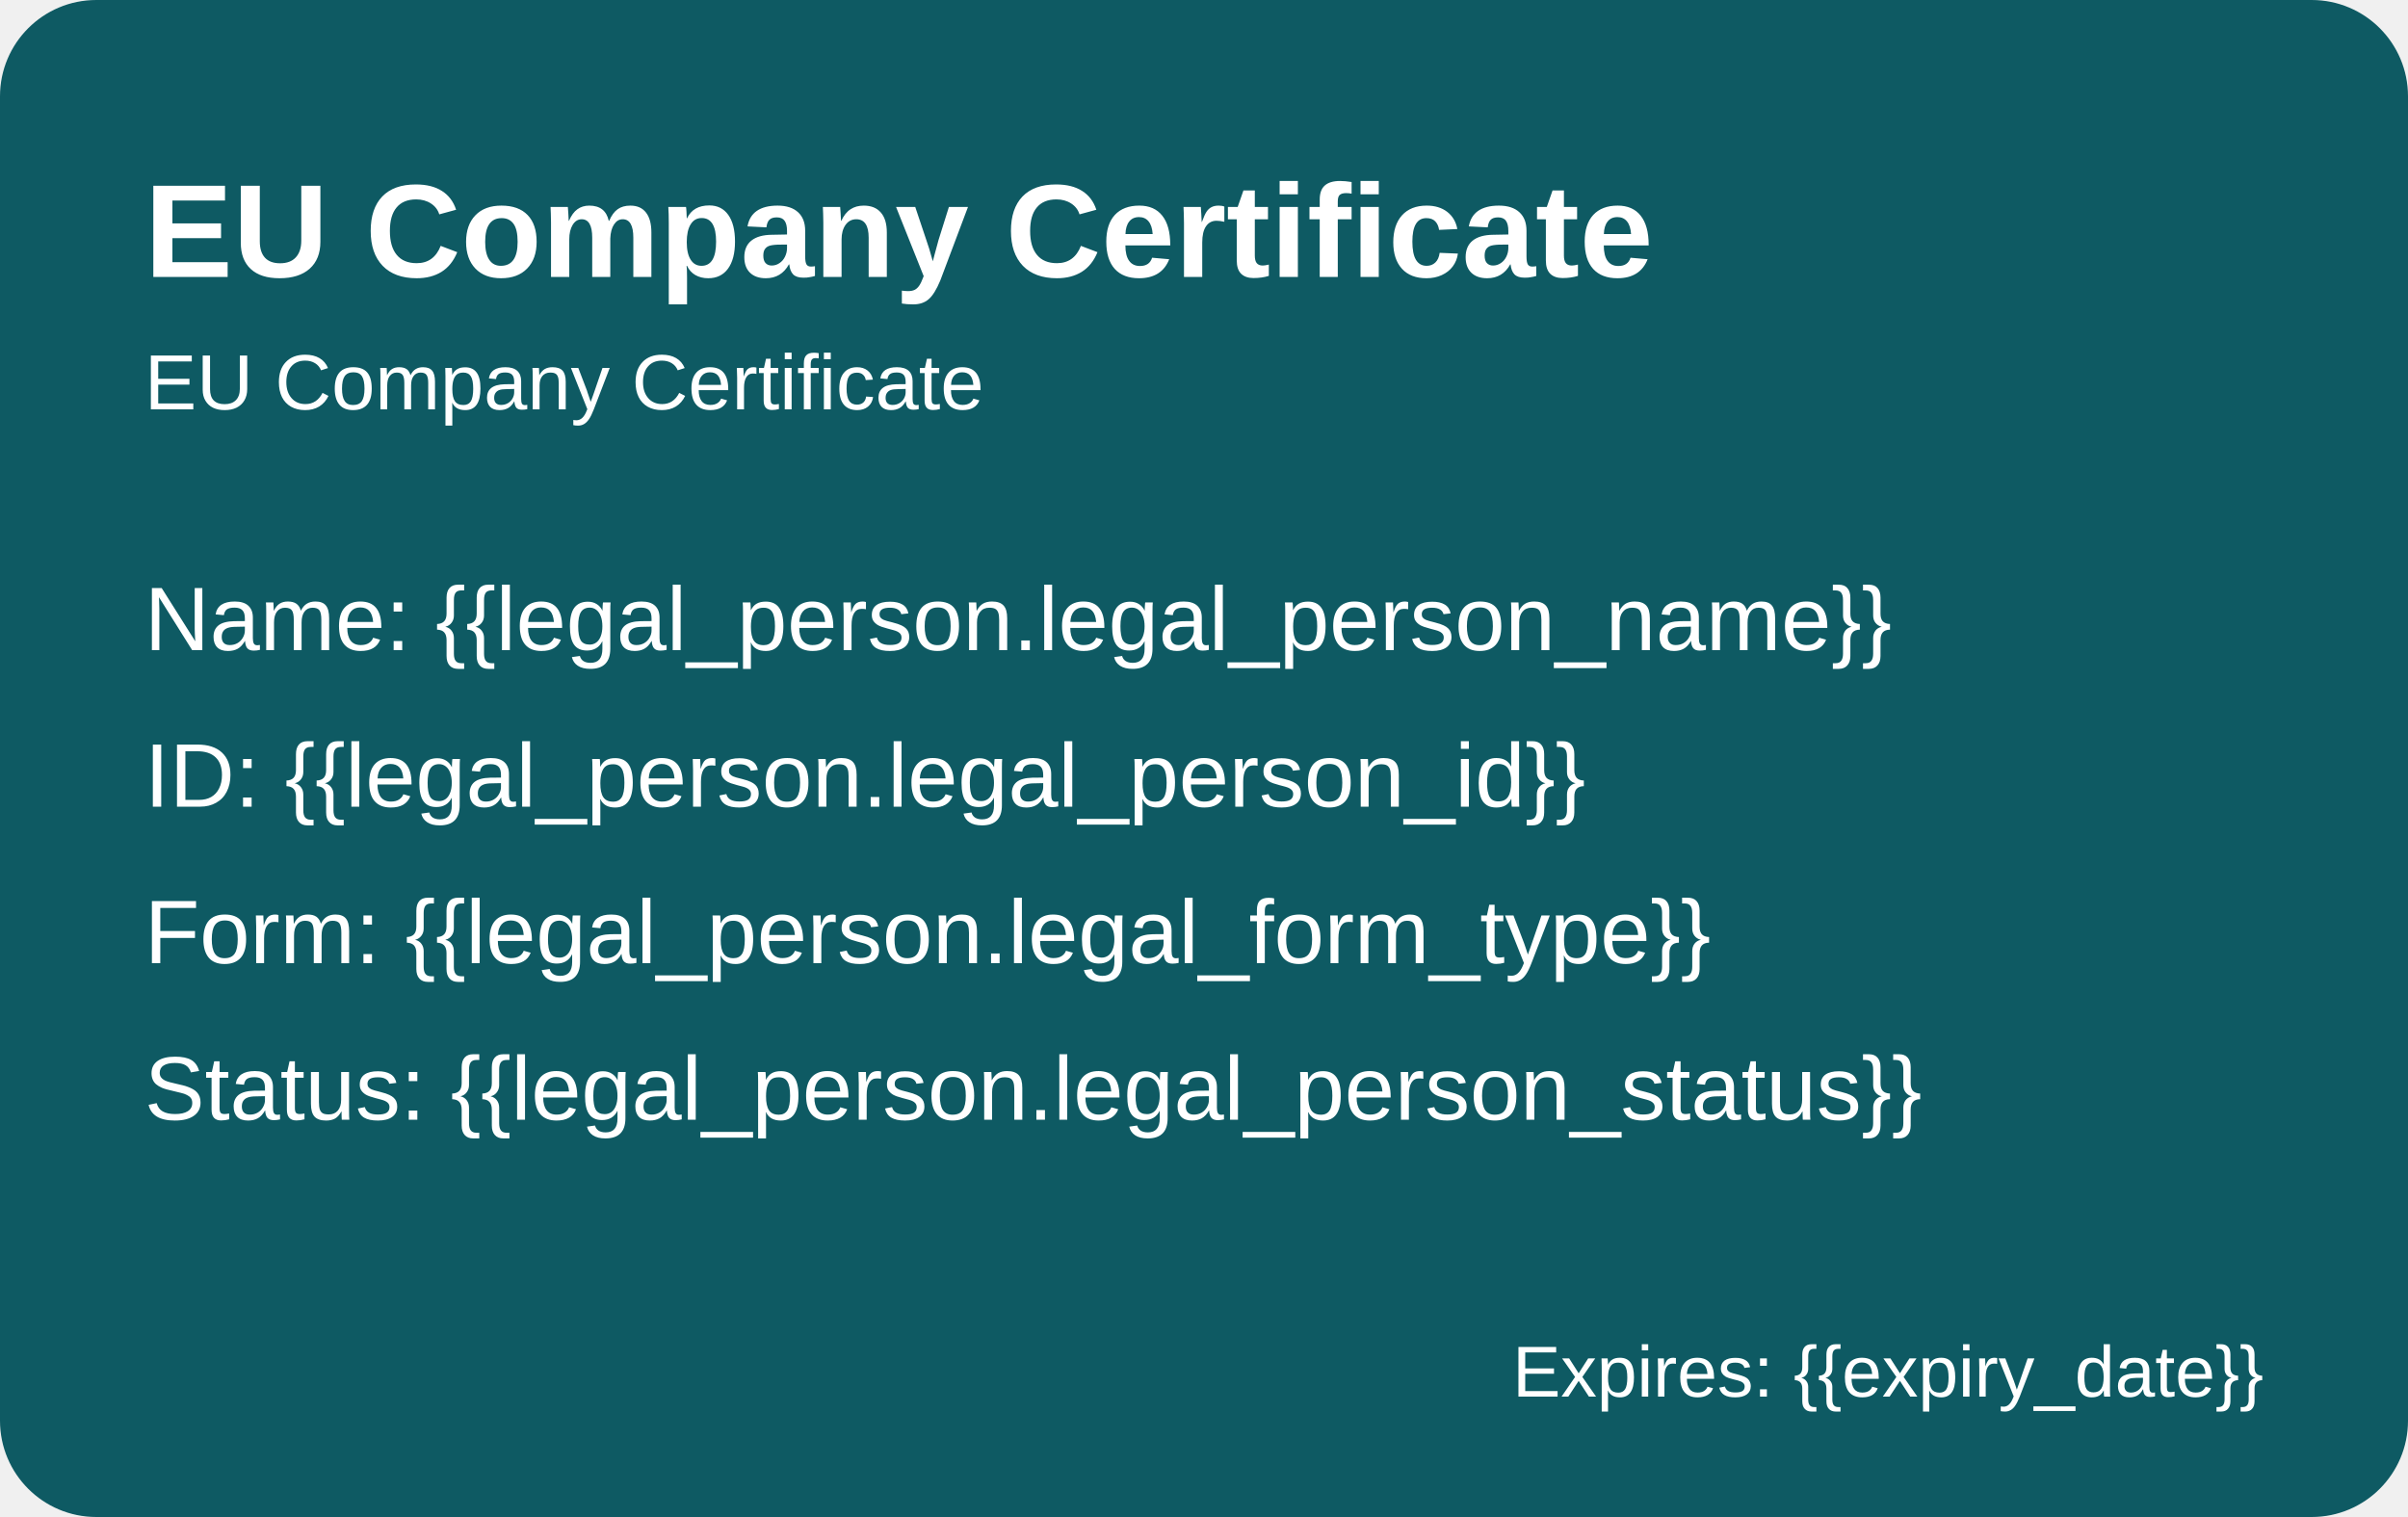
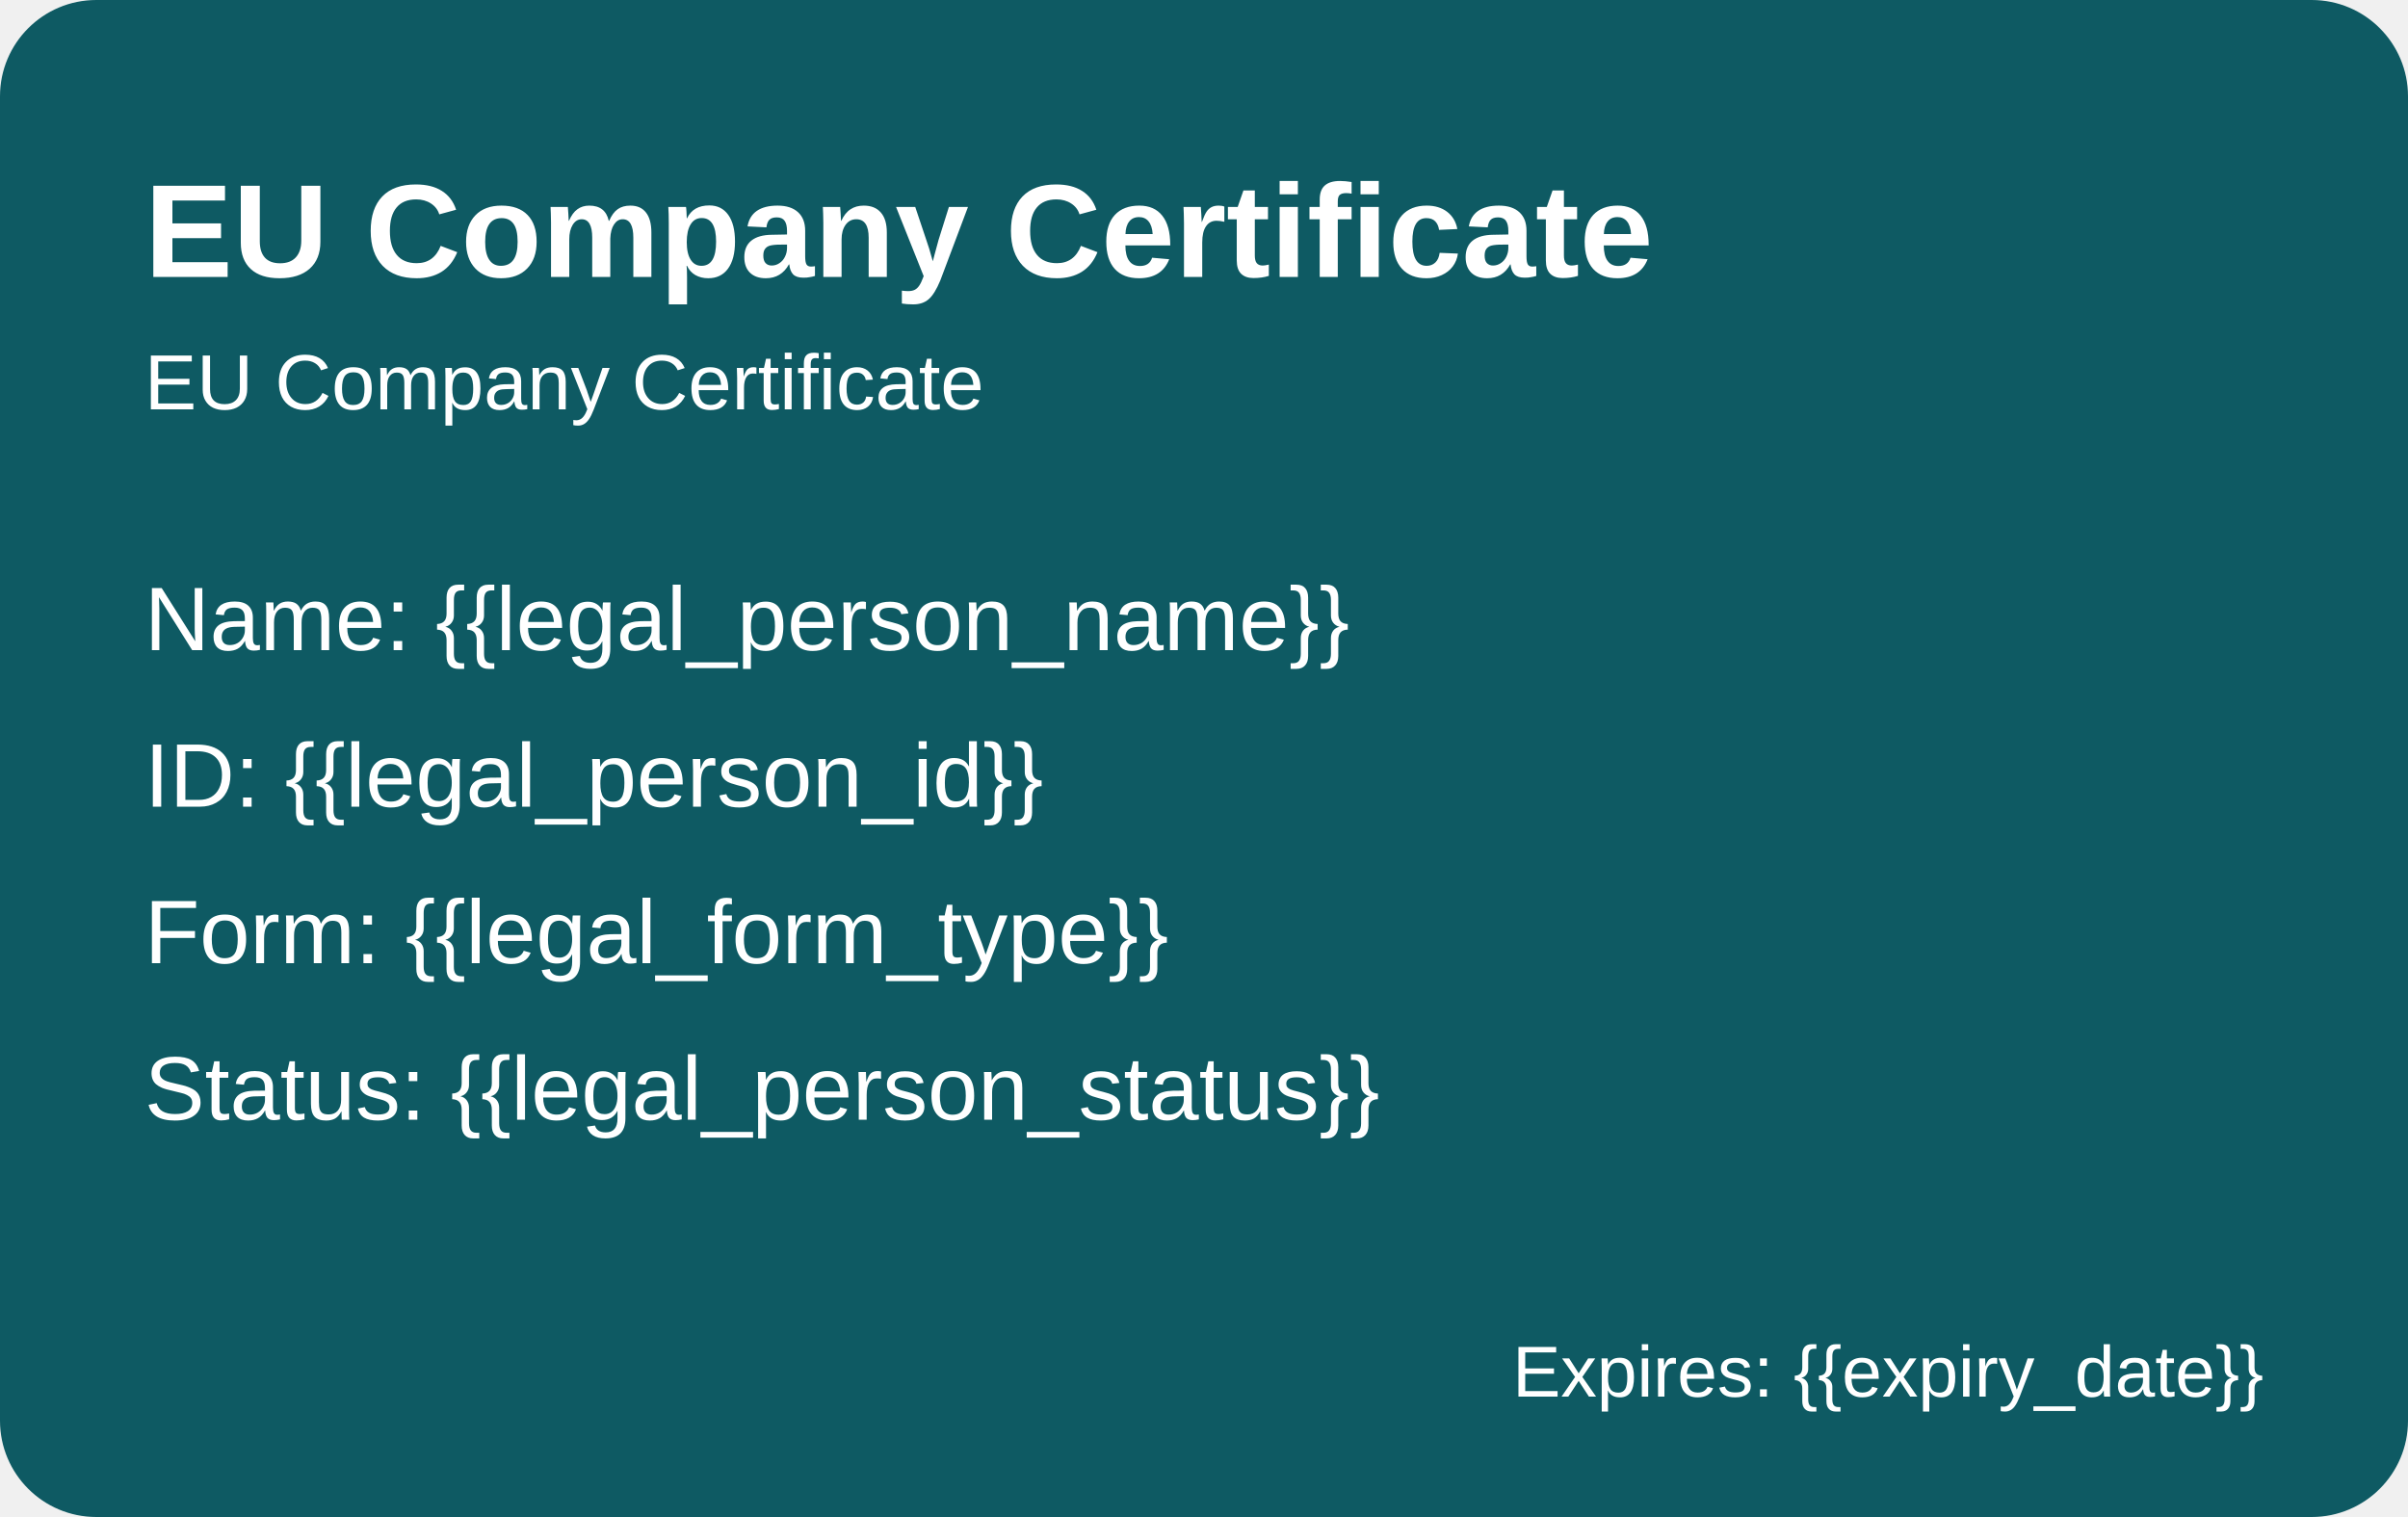
<svg xmlns="http://www.w3.org/2000/svg" width="400" height="252" viewBox="0 0 400 252">
  <rect width="400" height="252" rx="16" ry="16" fill="#0E5A63" />
  <text x="24" y="46" font-family="Arial, Helvetica, sans-serif" font-size="22" font-weight="bold" fill="#FFFFFF">EU Company Certificate</text>
  <text x="24" y="68" font-family="Arial, Helvetica, sans-serif" font-size="13" fill="#FFFFFF">EU Company Certificate</text>
-   <text x="24" y="108" font-family="Arial, Helvetica, sans-serif" font-size="15" fill="#FFFFFF">Name: {{legal_person.legal_person_name}}</text>
-   <text x="24" y="134" font-family="Arial, Helvetica, sans-serif" font-size="15" fill="#FFFFFF">ID: {{legal_person.legal_person_id}}</text>
-   <text x="24" y="160" font-family="Arial, Helvetica, sans-serif" font-size="15" fill="#FFFFFF">Form: {{legal_person.legal_form_type}}</text>
-   <text x="24" y="186" font-family="Arial, Helvetica, sans-serif" font-size="15" fill="#FFFFFF">Status: {{legal_person.legal_person_status}}</text>
+   <text x="24" y="108" font-family="Arial, Helvetica, sans-serif" font-size="15" fill="#FFFFFF">Name: {{legal_person_name}}</text>
+   <text x="24" y="134" font-family="Arial, Helvetica, sans-serif" font-size="15" fill="#FFFFFF">ID: {{legal_person_id}}</text>
+   <text x="24" y="160" font-family="Arial, Helvetica, sans-serif" font-size="15" fill="#FFFFFF">Form: {{legal_form_type}}</text>
+   <text x="24" y="186" font-family="Arial, Helvetica, sans-serif" font-size="15" fill="#FFFFFF">Status: {{legal_person_status}}</text>
  <text x="376" y="232" text-anchor="end" font-family="Arial, Helvetica, sans-serif" font-size="12" fill="#FFFFFF">Expires: {{expiry_date}}</text>
</svg>
